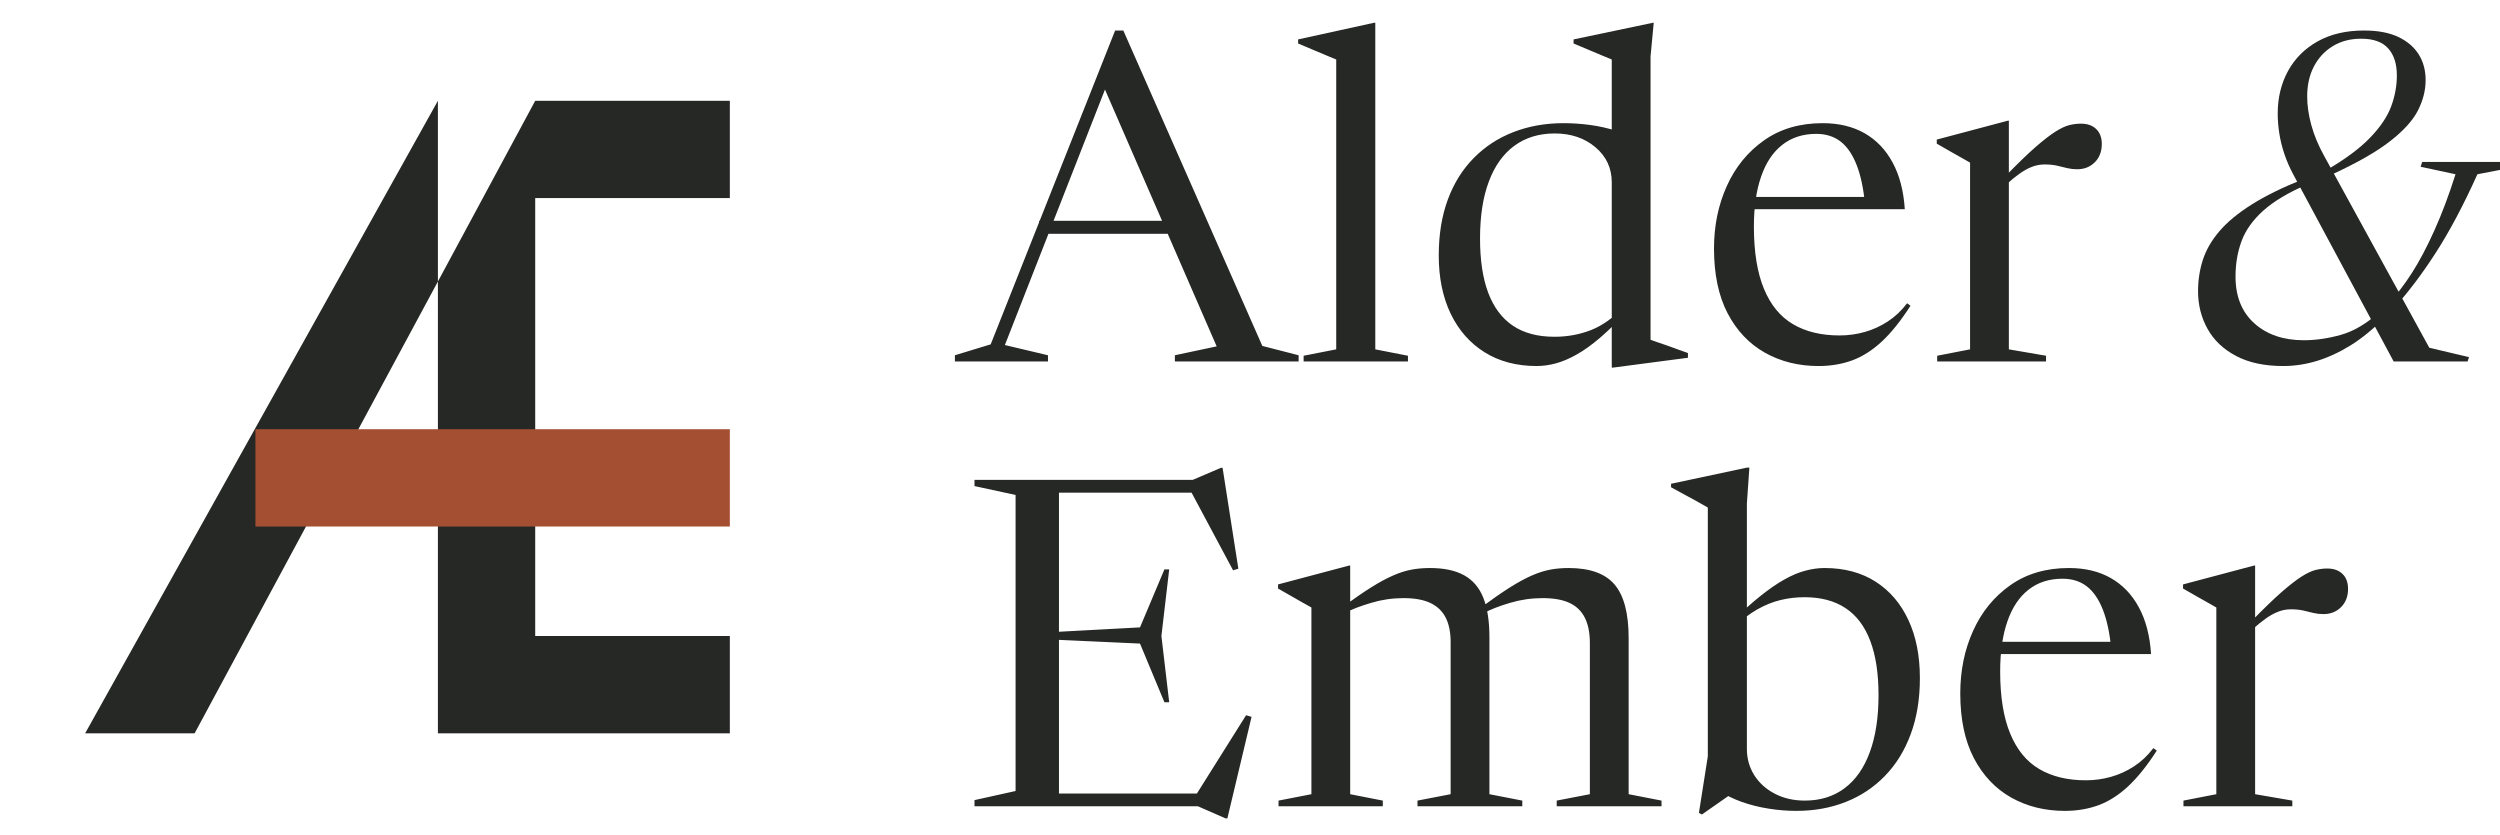
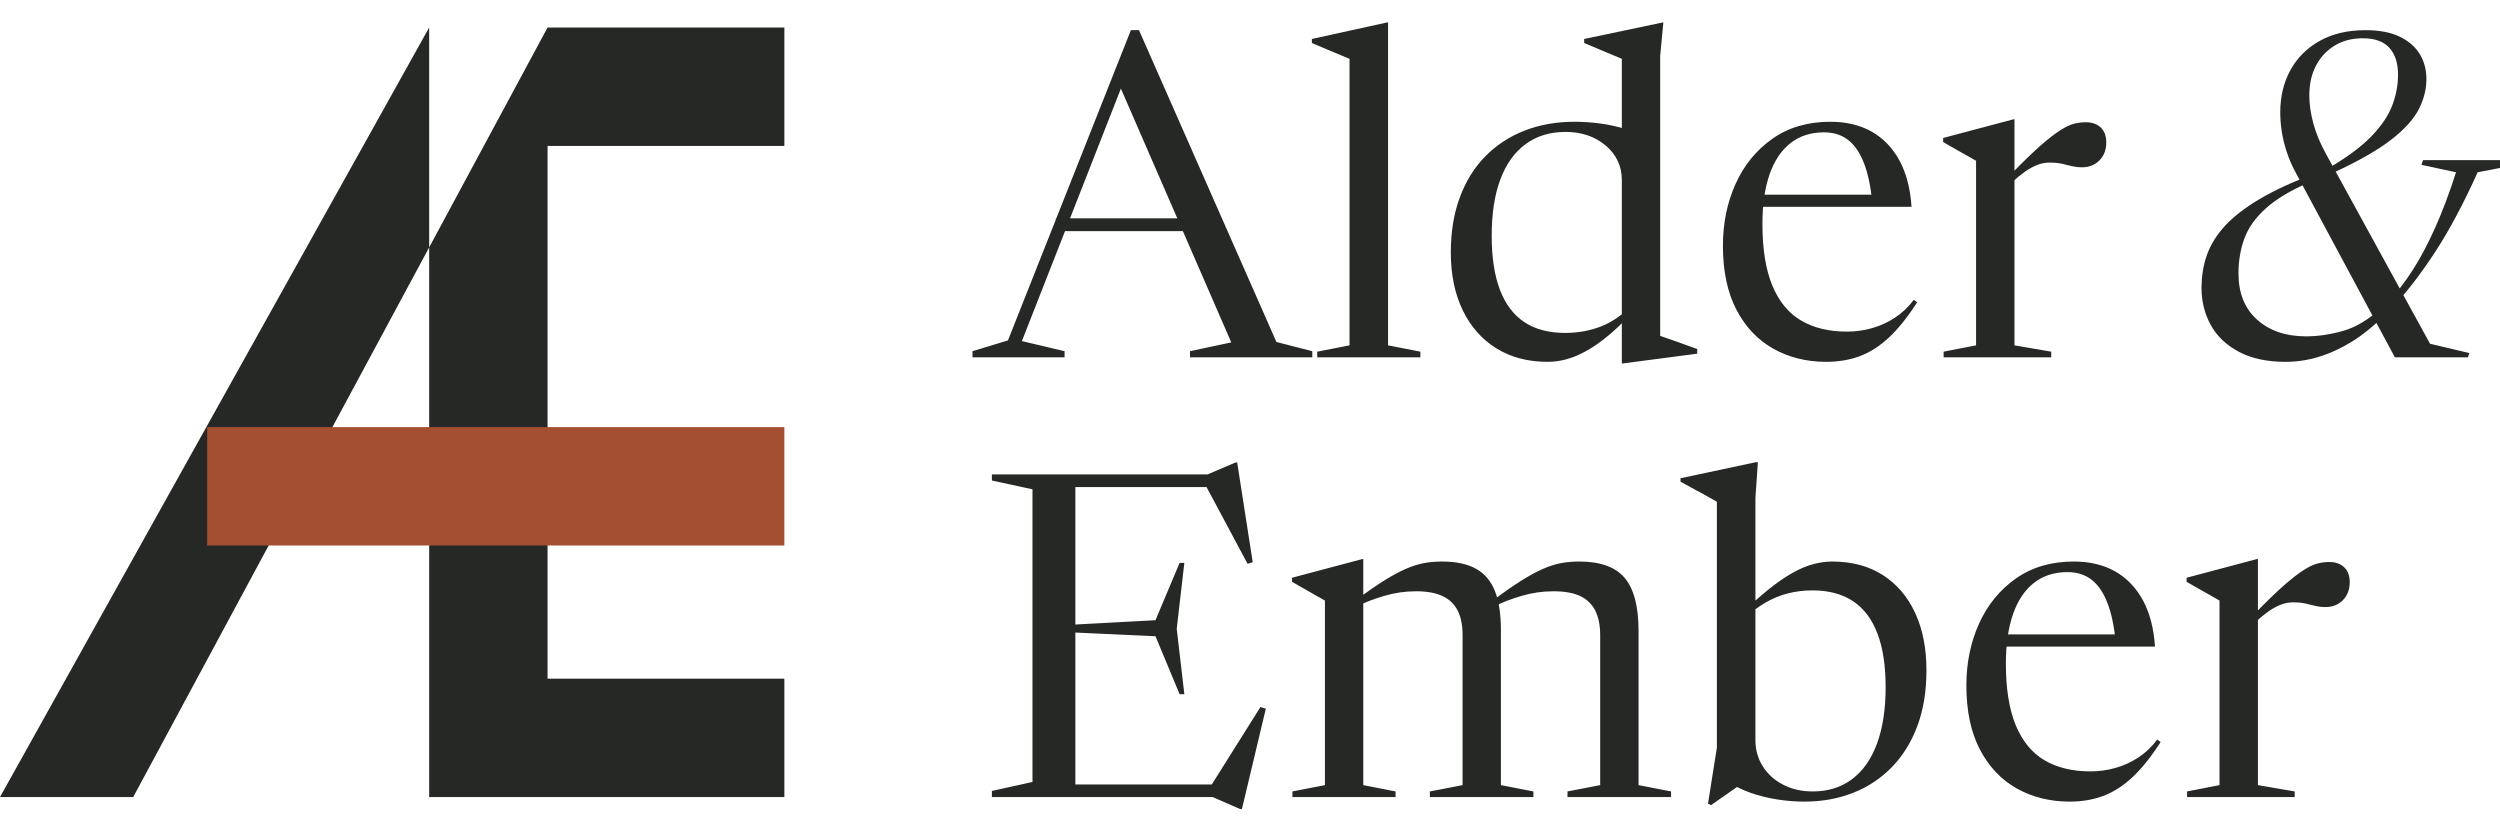
- <svg xmlns="http://www.w3.org/2000/svg" viewBox="0 -4 359.67 120" role="img" aria-label="Alder &amp; Ember">
-   <g transform="translate(0 0) scale(1.75)">
+ <svg xmlns="http://www.w3.org/2000/svg" viewBox="0 -4 363.83 120" role="img" aria-label="Alder &amp; Ember">
+   <g transform="translate(-15.08 -12.92) scale(2.153846)">
    <path fill="#252824" d="M7 58L16 58L44 6L36 6ZM36 6L44 6L44 58L36 58ZM44 6L60 6L60 14L44 14ZM44 50L60 50L60 58L44 58Z" />
    <path fill="#A54F32" d="M21 33L60 33L60 41L21 41Z" />
  </g>
  <g fill="#252824">
-     <path d="M149.49 29.64L149.49 27.77L172.31 27.77L172.31 29.64ZM181.61 45.77L186.83 47.11L186.83 48L169.03 48L169.03 47.11L175.04 45.83L158.56 7.94L159.34 7.94L144.57 45.64L150.77 47.11L150.77 48L137.38 48L137.38 47.11L142.53 45.54L160.43 0.39L161.61 0.39ZM197.86 46.26L202.56 47.18L202.56 48L187.55 48L187.55 47.18L192.24 46.26L192.24 4.56Q191.82 4.39 191.01 4.05Q190.21 3.7 189.13 3.26Q188.04 2.82 186.76 2.26L186.76 1.67L197.7 -0.73L197.86 -0.73L197.86 4.72ZM231.88 22.22Q231.88 19.17 229.53 17.18Q227.18 15.2 223.67 15.2Q220.29 15.2 217.87 16.97Q215.46 18.74 214.2 22.11Q212.93 25.47 212.93 30.3Q212.93 35 214.11 38.13Q215.3 41.27 217.66 42.86Q220.02 44.45 223.64 44.45Q226.43 44.45 228.89 43.49Q231.35 42.52 233.68 40.09L234.18 40.68Q232.01 43.04 230.2 44.59Q228.4 46.13 226.82 47.01Q225.24 47.9 223.83 48.28Q222.42 48.66 221.07 48.66Q216.77 48.66 213.6 46.69Q210.44 44.72 208.71 41.14Q206.99 37.56 206.99 32.76Q206.99 28.23 208.3 24.7Q209.61 21.17 212.03 18.73Q214.44 16.28 217.74 15Q221.04 13.72 224.95 13.72Q226.85 13.72 228.77 13.98Q230.7 14.24 232.53 14.82Q234.37 15.39 235.88 16.28L231.88 17.07L231.88 4.56Q231.48 4.39 230.53 4Q229.58 3.61 228.46 3.13Q227.35 2.65 226.39 2.26L226.39 1.67L237.82 -0.73L237.92 -0.73L237.46 4.13L237.46 44.88Q237.76 44.98 238.44 45.23Q239.13 45.47 239.96 45.75Q240.78 46.03 241.55 46.33Q242.32 46.62 242.84 46.79L242.84 47.47L232.04 48.89L231.88 48.89L231.88 44.13ZM262.22 13.72Q265.7 13.72 268.24 15.16Q270.79 16.61 272.28 19.37Q273.78 22.13 274.04 26.1L251.97 26.1L251.97 24.33L270.62 24.33L268.33 25.54Q268 21.99 267.11 19.73Q266.22 17.46 264.8 16.36Q263.37 15.26 261.3 15.26Q258.41 15.26 256.41 16.84Q254.4 18.41 253.37 21.4Q252.33 24.39 252.33 28.59Q252.33 34.08 253.78 37.56Q255.22 41.04 257.97 42.65Q260.71 44.26 264.65 44.26Q266.52 44.26 268.28 43.76Q270.03 43.27 271.59 42.25Q273.15 41.24 274.37 39.63L274.86 39.99Q272.79 43.21 270.76 45.11Q268.72 47.01 266.49 47.84Q264.25 48.66 261.63 48.66Q257.33 48.66 253.91 46.74Q250.5 44.81 248.54 41.06Q246.59 37.3 246.59 31.75Q246.59 26.85 248.43 22.77Q250.27 18.68 253.78 16.2Q257.29 13.72 262.22 13.72ZM299.39 13.79Q300.77 13.79 301.57 14.56Q302.38 15.33 302.38 16.71Q302.38 18.35 301.37 19.35Q300.37 20.35 298.83 20.35Q298.11 20.35 297.42 20.19Q296.73 20.02 295.96 19.84Q295.19 19.66 294.17 19.66Q293.18 19.66 292.31 20.01Q291.44 20.35 290.54 20.99Q289.64 21.63 288.59 22.59L288.59 21.27Q291.11 18.68 292.82 17.18Q294.53 15.69 295.69 14.95Q296.86 14.21 297.71 14Q298.57 13.79 299.39 13.79ZM289.01 19.89L289.01 46.26L294.36 47.18L294.36 48L278.7 48L278.7 47.18L283.43 46.26L283.43 19.4Q283 19.14 282.35 18.78Q281.69 18.41 280.77 17.89Q279.85 17.36 278.64 16.67L278.64 16.08L288.88 13.36L289.01 13.36Z" />
-     <path d="M344.44 40.28L343.16 41.6Q340.63 44.16 338.17 45.69Q335.7 47.21 333.31 47.93Q330.91 48.66 328.48 48.66Q324.44 48.66 321.7 47.21Q318.96 45.77 317.6 43.32Q316.23 40.87 316.23 37.89Q316.23 35.52 316.92 33.39Q317.61 31.25 319.29 29.28Q320.96 27.31 323.92 25.44Q326.87 23.57 331.4 21.76L334.75 20.45Q338.79 18.09 340.97 15.82Q343.16 13.56 344 11.34Q344.83 9.12 344.83 6.86Q344.83 4.36 343.59 2.97Q342.34 1.57 339.71 1.57Q337.35 1.57 335.61 2.64Q333.87 3.7 332.9 5.56Q331.93 7.41 331.93 9.88Q331.93 11.81 332.52 13.98Q333.11 16.15 334.36 18.41L349.5 46.03L355.21 47.38L355.01 48L344.37 48L330.02 21.27Q329.17 19.7 328.66 18.19Q328.15 16.67 327.92 15.2Q327.69 13.72 327.69 12.34Q327.69 8.93 329.17 6.22Q330.65 3.51 333.44 1.95Q336.23 0.39 340.1 0.39Q343.09 0.39 345.05 1.32Q347 2.26 347.99 3.85Q348.97 5.44 348.97 7.51Q348.97 9.71 347.87 11.88Q346.77 14.05 343.86 16.31Q340.96 18.58 335.47 21.11L332.03 22.49Q327.89 24.26 325.62 26.3Q323.36 28.33 322.49 30.68Q321.62 33.03 321.62 35.79Q321.62 40.09 324.33 42.52Q327.04 44.95 331.44 44.95Q334.03 44.95 336.79 44.17Q339.55 43.4 342.3 40.91L343.55 39.73Q345.29 37.92 346.97 35.31Q348.64 32.7 350.23 29.15Q351.83 25.61 353.27 21.07L348.25 19.99L348.48 19.3L362.27 19.3L362.04 19.99L356.42 21.07Q353.4 27.77 350.38 32.44Q347.36 37.1 344.44 40.28Z" />
-     <path d="M168.21 77.92L167.09 87.5L168.21 97.03L167.52 97.03L164.01 88.59L148.24 87.87L148.24 87.11L164.01 86.26L167.52 77.92ZM178.16 77.82L177.4 78.05L171.03 66.13L175.63 66.88L147.85 66.88L147.85 65.04L171.59 65.04L175.66 63.3L175.89 63.3ZM171.72 110.92L179.27 98.9L180.06 99.13L176.58 113.74L176.32 113.74L172.35 112L147.85 112L147.85 110.16L176.32 110.16ZM140.2 112L140.2 111.11L146.11 109.8L146.11 67.21L140.2 65.93L140.2 65.04L152.35 65.04L152.35 112ZM194.25 83.6L194.25 110.26L198.94 111.18L198.94 112L183.94 112L183.94 111.18L188.67 110.26L188.67 83.4Q188.14 83.1 187.12 82.53Q186.1 81.96 183.87 80.67L183.87 80.08L194.12 77.36L194.25 77.36ZM214.28 87.67L214.28 110.26L219.01 111.18L219.01 112L203.93 112L203.93 111.18L208.7 110.26L208.7 88.39Q208.7 86.26 207.99 84.86Q207.28 83.47 205.81 82.76Q204.33 82.05 201.93 82.05Q199.53 82.05 197.27 82.73Q195 83.4 193.46 84.19L193.13 83.37Q195.53 81.59 197.29 80.49Q199.04 79.39 200.44 78.79Q201.83 78.18 203.08 77.95Q204.33 77.72 205.71 77.72Q208.76 77.72 210.65 78.77Q212.54 79.82 213.41 82.02Q214.28 84.22 214.28 87.67ZM234.31 87.8L234.31 110.26L239.04 111.18L239.04 112L223.96 112L223.96 111.18L228.73 110.26L228.73 88.52Q228.73 86.29 228 84.86Q227.28 83.43 225.8 82.74Q224.33 82.05 221.93 82.05Q219.53 82.05 217.25 82.73Q214.97 83.4 213.42 84.22L213.06 83.4Q215.46 81.63 217.23 80.51Q219.01 79.39 220.4 78.79Q221.8 78.18 223.04 77.95Q224.29 77.72 225.67 77.72Q230.27 77.72 232.29 80.1Q234.31 82.48 234.31 87.8ZM247.21 109.7L250.96 108.91L244.85 113.18L244.42 112.95L245.7 104.81L245.7 69.02Q245.27 68.79 244.54 68.36Q243.8 67.93 242.75 67.38Q241.7 66.82 240.41 66.1L240.41 65.6L251.35 63.27L251.68 63.27L251.32 68.46L251.32 103.73Q251.32 105.83 252.38 107.52Q253.45 109.21 255.34 110.19Q257.23 111.18 259.66 111.18Q263.01 111.18 265.39 109.39Q267.77 107.6 269.01 104.2Q270.26 100.8 270.26 96.01Q270.26 91.31 269.06 88.18Q267.87 85.04 265.5 83.48Q263.14 81.92 259.62 81.92Q257.82 81.92 256.14 82.33Q254.47 82.74 252.84 83.66Q251.22 84.58 249.51 86.19L249.02 85.6Q251.28 83.33 253.19 81.81Q255.09 80.28 256.7 79.38Q258.31 78.47 259.74 78.1Q261.17 77.72 262.48 77.72Q266.78 77.72 269.85 79.69Q272.92 81.66 274.56 85.21Q276.21 88.75 276.21 93.55Q276.21 98.08 274.89 101.62Q273.58 105.17 271.18 107.63Q268.79 110.1 265.53 111.38Q262.28 112.66 258.44 112.66Q256.47 112.66 254.47 112.34Q252.47 112.03 250.61 111.38Q248.76 110.72 247.21 109.7ZM297.65 77.72Q301.13 77.72 303.67 79.16Q306.22 80.61 307.71 83.37Q309.21 86.13 309.47 90.1L287.4 90.1L287.4 88.33L306.05 88.33L303.76 89.54Q303.43 85.99 302.54 83.73Q301.65 81.46 300.23 80.36Q298.8 79.26 296.73 79.26Q293.84 79.26 291.84 80.84Q289.83 82.41 288.8 85.4Q287.76 88.39 287.76 92.59Q287.76 98.08 289.21 101.56Q290.65 105.04 293.4 106.65Q296.14 108.26 300.08 108.26Q301.95 108.26 303.71 107.76Q305.46 107.27 307.02 106.25Q308.58 105.24 309.8 103.63L310.29 103.99Q308.22 107.21 306.19 109.11Q304.15 111.01 301.92 111.84Q299.68 112.66 297.06 112.66Q292.76 112.66 289.34 110.74Q285.93 108.81 283.97 105.06Q282.02 101.3 282.02 95.75Q282.02 90.85 283.86 86.77Q285.7 82.68 289.21 80.2Q292.72 77.72 297.65 77.72ZM334.82 77.79Q336.2 77.79 337 78.56Q337.81 79.33 337.81 80.71Q337.81 82.35 336.8 83.35Q335.8 84.35 334.26 84.35Q333.54 84.35 332.85 84.19Q332.16 84.02 331.39 83.84Q330.61 83.66 329.6 83.66Q328.61 83.66 327.74 84.01Q326.87 84.35 325.97 84.99Q325.07 85.63 324.01 86.59L324.01 85.27Q326.54 82.68 328.25 81.18Q329.96 79.69 331.12 78.95Q332.29 78.21 333.14 78Q334 77.79 334.82 77.79ZM324.44 83.89L324.44 110.26L329.79 111.18L329.79 112L314.13 112L314.13 111.18L318.86 110.26L318.86 83.4Q318.43 83.14 317.78 82.78Q317.12 82.41 316.2 81.89Q315.28 81.36 314.07 80.67L314.07 80.08L324.31 77.36L324.44 77.36Z" />
+     <path d="M153.65 29.64L153.65 27.77L176.47 27.77L176.47 29.64ZM185.76 45.77L190.98 47.11L190.98 48L173.18 48L173.18 47.11L179.19 45.83L162.71 7.94L163.5 7.94L148.72 45.64L154.93 47.11L154.93 48L141.53 48L141.53 47.11L146.69 45.54L164.58 0.39L165.76 0.39ZM202.01 46.26L206.71 47.18L206.71 48L191.7 48L191.7 47.18L196.4 46.26L196.4 4.56Q195.97 4.39 195.17 4.05Q194.36 3.7 193.28 3.26Q192.2 2.82 190.92 2.26L190.92 1.67L201.85 -0.73L202.01 -0.73L202.01 4.72ZM236.03 22.22Q236.03 19.17 233.68 17.18Q231.34 15.2 227.82 15.2Q224.44 15.2 222.03 16.97Q219.61 18.74 218.35 22.11Q217.09 25.47 217.09 30.3Q217.09 35 218.27 38.13Q219.45 41.27 221.81 42.86Q224.18 44.45 227.79 44.45Q230.58 44.45 233.04 43.49Q235.51 42.52 237.84 40.09L238.33 40.68Q236.16 43.04 234.36 44.59Q232.55 46.13 230.97 47.01Q229.4 47.9 227.99 48.28Q226.57 48.66 225.23 48.66Q220.93 48.66 217.76 46.69Q214.59 44.72 212.87 41.14Q211.14 37.56 211.14 32.76Q211.14 28.23 212.46 24.7Q213.77 21.17 216.18 18.73Q218.6 16.28 221.9 15Q225.2 13.72 229.1 13.72Q231.01 13.72 232.93 13.98Q234.85 14.24 236.69 14.82Q238.53 15.39 240.04 16.28L236.03 17.07L236.03 4.56Q235.64 4.39 234.69 4Q233.73 3.61 232.62 3.13Q231.5 2.65 230.55 2.26L230.55 1.67L241.97 -0.73L242.07 -0.73L241.61 4.13L241.61 44.88Q241.91 44.98 242.6 45.23Q243.29 45.47 244.11 45.75Q244.93 46.03 245.7 46.33Q246.47 46.62 247 46.79L247 47.47L236.2 48.89L236.03 48.89L236.03 44.13ZM266.37 13.72Q269.85 13.72 272.4 15.16Q274.94 16.61 276.44 19.37Q277.93 22.13 278.19 26.1L256.13 26.1L256.13 24.33L274.78 24.33L272.48 25.54Q272.15 21.99 271.26 19.73Q270.38 17.46 268.95 16.36Q267.52 15.26 265.45 15.26Q262.56 15.26 260.56 16.84Q258.56 18.41 257.52 21.4Q256.49 24.39 256.49 28.59Q256.49 34.08 257.93 37.56Q259.38 41.04 262.12 42.65Q264.86 44.26 268.8 44.26Q270.67 44.26 272.43 43.76Q274.19 43.27 275.75 42.25Q277.31 41.24 278.52 39.63L279.01 39.99Q276.94 43.21 274.91 45.11Q272.87 47.01 270.64 47.84Q268.41 48.66 265.78 48.66Q261.48 48.66 258.06 46.74Q254.65 44.81 252.7 41.06Q250.74 37.3 250.74 31.75Q250.74 26.85 252.58 22.77Q254.42 18.68 257.93 16.2Q261.45 13.72 266.37 13.72ZM303.54 13.79Q304.92 13.79 305.73 14.56Q306.53 15.33 306.53 16.71Q306.53 18.35 305.53 19.35Q304.53 20.35 302.98 20.35Q302.26 20.35 301.57 20.19Q300.88 20.02 300.11 19.84Q299.34 19.66 298.32 19.66Q297.34 19.66 296.47 20.01Q295.6 20.35 294.69 20.99Q293.79 21.63 292.74 22.59L292.74 21.27Q295.27 18.68 296.97 17.18Q298.68 15.69 299.85 14.95Q301.01 14.21 301.87 14Q302.72 13.79 303.54 13.79ZM293.17 19.89L293.17 46.26L298.52 47.18L298.52 48L282.86 48L282.86 47.18L287.58 46.26L287.58 19.4Q287.16 19.14 286.5 18.78Q285.84 18.41 284.92 17.89Q284 17.36 282.79 16.67L282.79 16.08L293.03 13.36L293.17 13.36Z" />
+     <path d="M348.59 40.28L347.31 41.6Q344.78 44.16 342.32 45.69Q339.86 47.21 337.46 47.93Q335.06 48.66 332.63 48.66Q328.6 48.66 325.85 47.21Q323.11 45.77 321.75 43.32Q320.39 40.87 320.39 37.89Q320.39 35.52 321.08 33.39Q321.77 31.25 323.44 29.28Q325.12 27.31 328.07 25.44Q331.03 23.57 335.56 21.76L338.91 20.45Q342.94 18.09 345.13 15.82Q347.31 13.56 348.15 11.34Q348.99 9.12 348.99 6.86Q348.99 4.36 347.74 2.97Q346.49 1.57 343.86 1.57Q341.5 1.57 339.76 2.64Q338.02 3.7 337.05 5.56Q336.08 7.41 336.08 9.88Q336.08 11.81 336.67 13.98Q337.26 16.15 338.51 18.41L353.65 46.03L359.36 47.38L359.17 48L348.53 48L334.18 21.27Q333.32 19.7 332.82 18.19Q332.31 16.67 332.08 15.2Q331.85 13.72 331.85 12.34Q331.85 8.93 333.32 6.22Q334.8 3.51 337.59 1.95Q340.38 0.39 344.26 0.39Q347.25 0.39 349.2 1.32Q351.15 2.26 352.14 3.85Q353.12 5.44 353.12 7.51Q353.12 9.71 352.02 11.88Q350.92 14.05 348.02 16.31Q345.11 18.58 339.63 21.11L336.18 22.49Q332.04 24.26 329.78 26.3Q327.51 28.33 326.64 30.68Q325.77 33.03 325.77 35.79Q325.77 40.09 328.48 42.52Q331.19 44.95 335.59 44.95Q338.18 44.95 340.94 44.17Q343.7 43.4 346.46 40.91L347.71 39.73Q349.45 37.92 351.12 35.31Q352.8 32.7 354.39 29.15Q355.98 25.61 357.43 21.07L352.4 19.99L352.63 19.3L366.42 19.3L366.19 19.99L360.58 21.07Q357.56 27.77 354.54 32.44Q351.52 37.1 348.59 40.28Z" />
+     <path d="M172.36 77.92L171.25 87.5L172.36 97.03L171.67 97.03L168.16 88.59L152.4 87.87L152.4 87.11L168.16 86.26L171.67 77.92ZM182.31 77.82L181.56 78.05L175.19 66.13L179.78 66.88L152 66.88L152 65.04L175.74 65.04L179.82 63.3L180.05 63.3ZM175.88 110.92L183.43 98.9L184.22 99.13L180.74 113.74L180.47 113.74L176.5 112L152 112L152 110.16L180.47 110.16ZM144.35 112L144.35 111.11L150.26 109.8L150.26 67.21L144.35 65.93L144.35 65.04L156.5 65.04L156.5 112ZM198.4 83.6L198.4 110.26L203.1 111.18L203.1 112L188.09 112L188.09 111.18L192.82 110.26L192.82 83.4Q192.29 83.1 191.28 82.53Q190.26 81.96 188.03 80.67L188.03 80.08L198.27 77.36L198.4 77.36ZM218.43 87.67L218.43 110.26L223.16 111.18L223.16 112L208.09 112L208.09 111.18L212.85 110.26L212.85 88.39Q212.85 86.26 212.14 84.86Q211.44 83.47 209.96 82.76Q208.48 82.05 206.09 82.05Q203.69 82.05 201.42 82.73Q199.16 83.4 197.61 84.19L197.29 83.37Q199.68 81.59 201.44 80.49Q203.2 79.39 204.59 78.79Q205.99 78.18 207.23 77.95Q208.48 77.72 209.86 77.72Q212.92 77.72 214.8 78.77Q216.69 79.82 217.56 82.02Q218.43 84.22 218.43 87.67ZM238.46 87.8L238.46 110.26L243.19 111.18L243.19 112L228.12 112L228.12 111.18L232.88 110.26L232.88 88.52Q232.88 86.29 232.16 84.86Q231.43 83.43 229.96 82.74Q228.48 82.05 226.08 82.05Q223.69 82.05 221.4 82.73Q219.12 83.4 217.58 84.22L217.22 83.4Q219.61 81.63 221.39 80.51Q223.16 79.39 224.56 78.79Q225.95 78.18 227.2 77.95Q228.45 77.72 229.83 77.72Q234.42 77.72 236.44 80.1Q238.46 82.48 238.46 87.8ZM251.37 109.7L255.11 108.91L249 113.18L248.57 112.95L249.86 104.81L249.86 69.02Q249.43 68.79 248.69 68.36Q247.95 67.93 246.9 67.38Q245.85 66.82 244.57 66.1L244.57 65.6L255.5 63.27L255.83 63.27L255.47 68.46L255.47 103.73Q255.47 105.83 256.54 107.52Q257.6 109.21 259.49 110.19Q261.38 111.18 263.81 111.18Q267.16 111.18 269.54 109.39Q271.92 107.6 273.17 104.2Q274.42 100.8 274.42 96.01Q274.42 91.31 273.22 88.18Q272.02 85.04 269.66 83.48Q267.29 81.92 263.78 81.92Q261.97 81.92 260.3 82.33Q258.62 82.74 257 83.66Q255.37 84.58 253.66 86.19L253.17 85.6Q255.44 83.33 257.34 81.81Q259.25 80.28 260.86 79.38Q262.46 78.47 263.89 78.1Q265.32 77.72 266.63 77.72Q270.94 77.72 274.01 79.69Q277.08 81.66 278.72 85.21Q280.36 88.75 280.36 93.55Q280.36 98.08 279.05 101.62Q277.73 105.17 275.34 107.63Q272.94 110.1 269.69 111.38Q266.44 112.66 262.6 112.66Q260.63 112.66 258.62 112.34Q256.62 112.03 254.76 111.38Q252.91 110.72 251.37 109.7ZM301.8 77.72Q305.28 77.72 307.83 79.16Q310.37 80.61 311.87 83.37Q313.36 86.13 313.62 90.1L291.56 90.1L291.56 88.33L310.21 88.33L307.91 89.54Q307.58 85.99 306.69 83.73Q305.81 81.46 304.38 80.36Q302.95 79.26 300.88 79.26Q297.99 79.26 295.99 80.84Q293.99 82.41 292.95 85.4Q291.92 88.39 291.92 92.59Q291.92 98.08 293.36 101.56Q294.81 105.04 297.55 106.65Q300.29 108.26 304.23 108.26Q306.1 108.26 307.86 107.76Q309.62 107.27 311.18 106.25Q312.74 105.24 313.95 103.63L314.44 103.99Q312.37 107.21 310.34 109.11Q308.3 111.01 306.07 111.84Q303.84 112.66 301.21 112.66Q296.91 112.66 293.49 110.74Q290.08 108.81 288.13 105.06Q286.17 101.3 286.17 95.75Q286.17 90.85 288.01 86.77Q289.85 82.68 293.36 80.2Q296.88 77.72 301.8 77.72ZM338.97 77.79Q340.35 77.79 341.16 78.56Q341.96 79.33 341.96 80.71Q341.96 82.35 340.96 83.35Q339.96 84.35 338.41 84.35Q337.69 84.35 337 84.19Q336.31 84.02 335.54 83.84Q334.77 83.66 333.75 83.66Q332.77 83.66 331.9 84.01Q331.03 84.35 330.12 84.99Q329.22 85.63 328.17 86.59L328.17 85.27Q330.7 82.68 332.4 81.18Q334.11 79.69 335.28 78.95Q336.44 78.21 337.3 78Q338.15 77.79 338.97 77.79ZM328.6 83.89L328.6 110.26L333.95 111.18L333.95 112L318.29 112L318.29 111.18L323.01 110.26L323.01 83.4Q322.59 83.14 321.93 82.78Q321.27 82.41 320.35 81.89Q319.43 81.36 318.22 80.67L318.22 80.08L328.46 77.36L328.6 77.36Z" />
  </g>
</svg>
